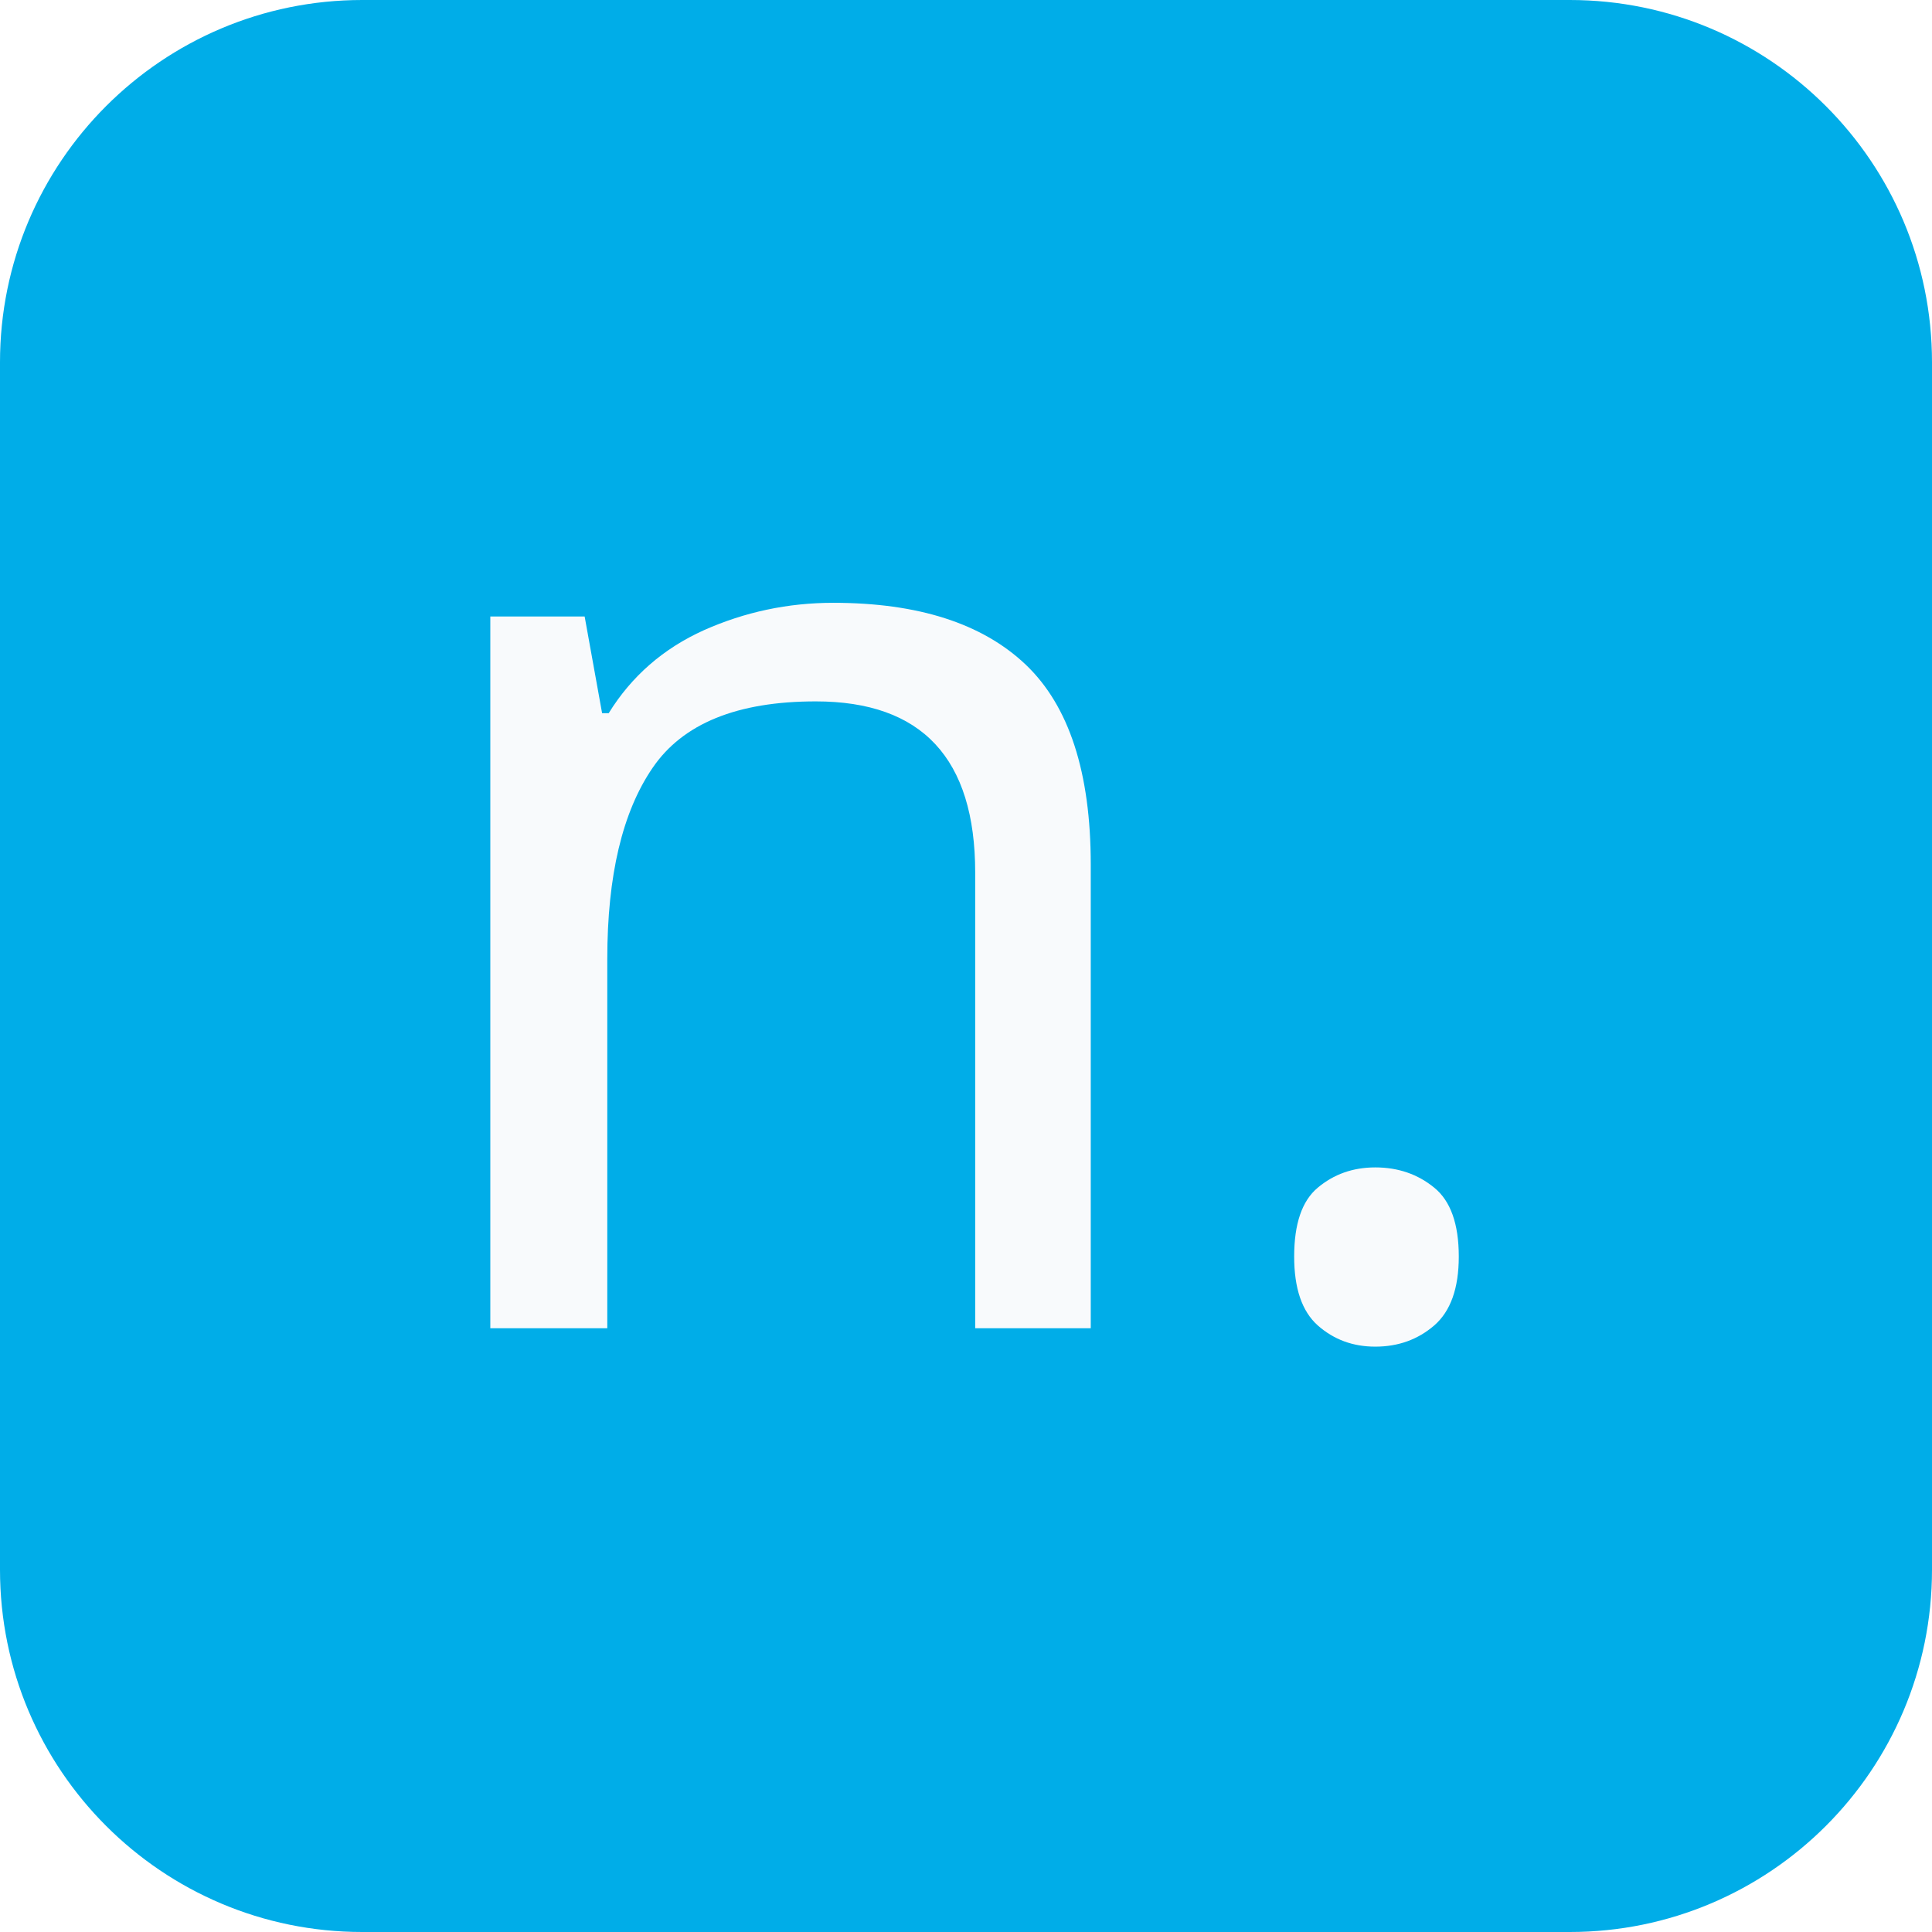
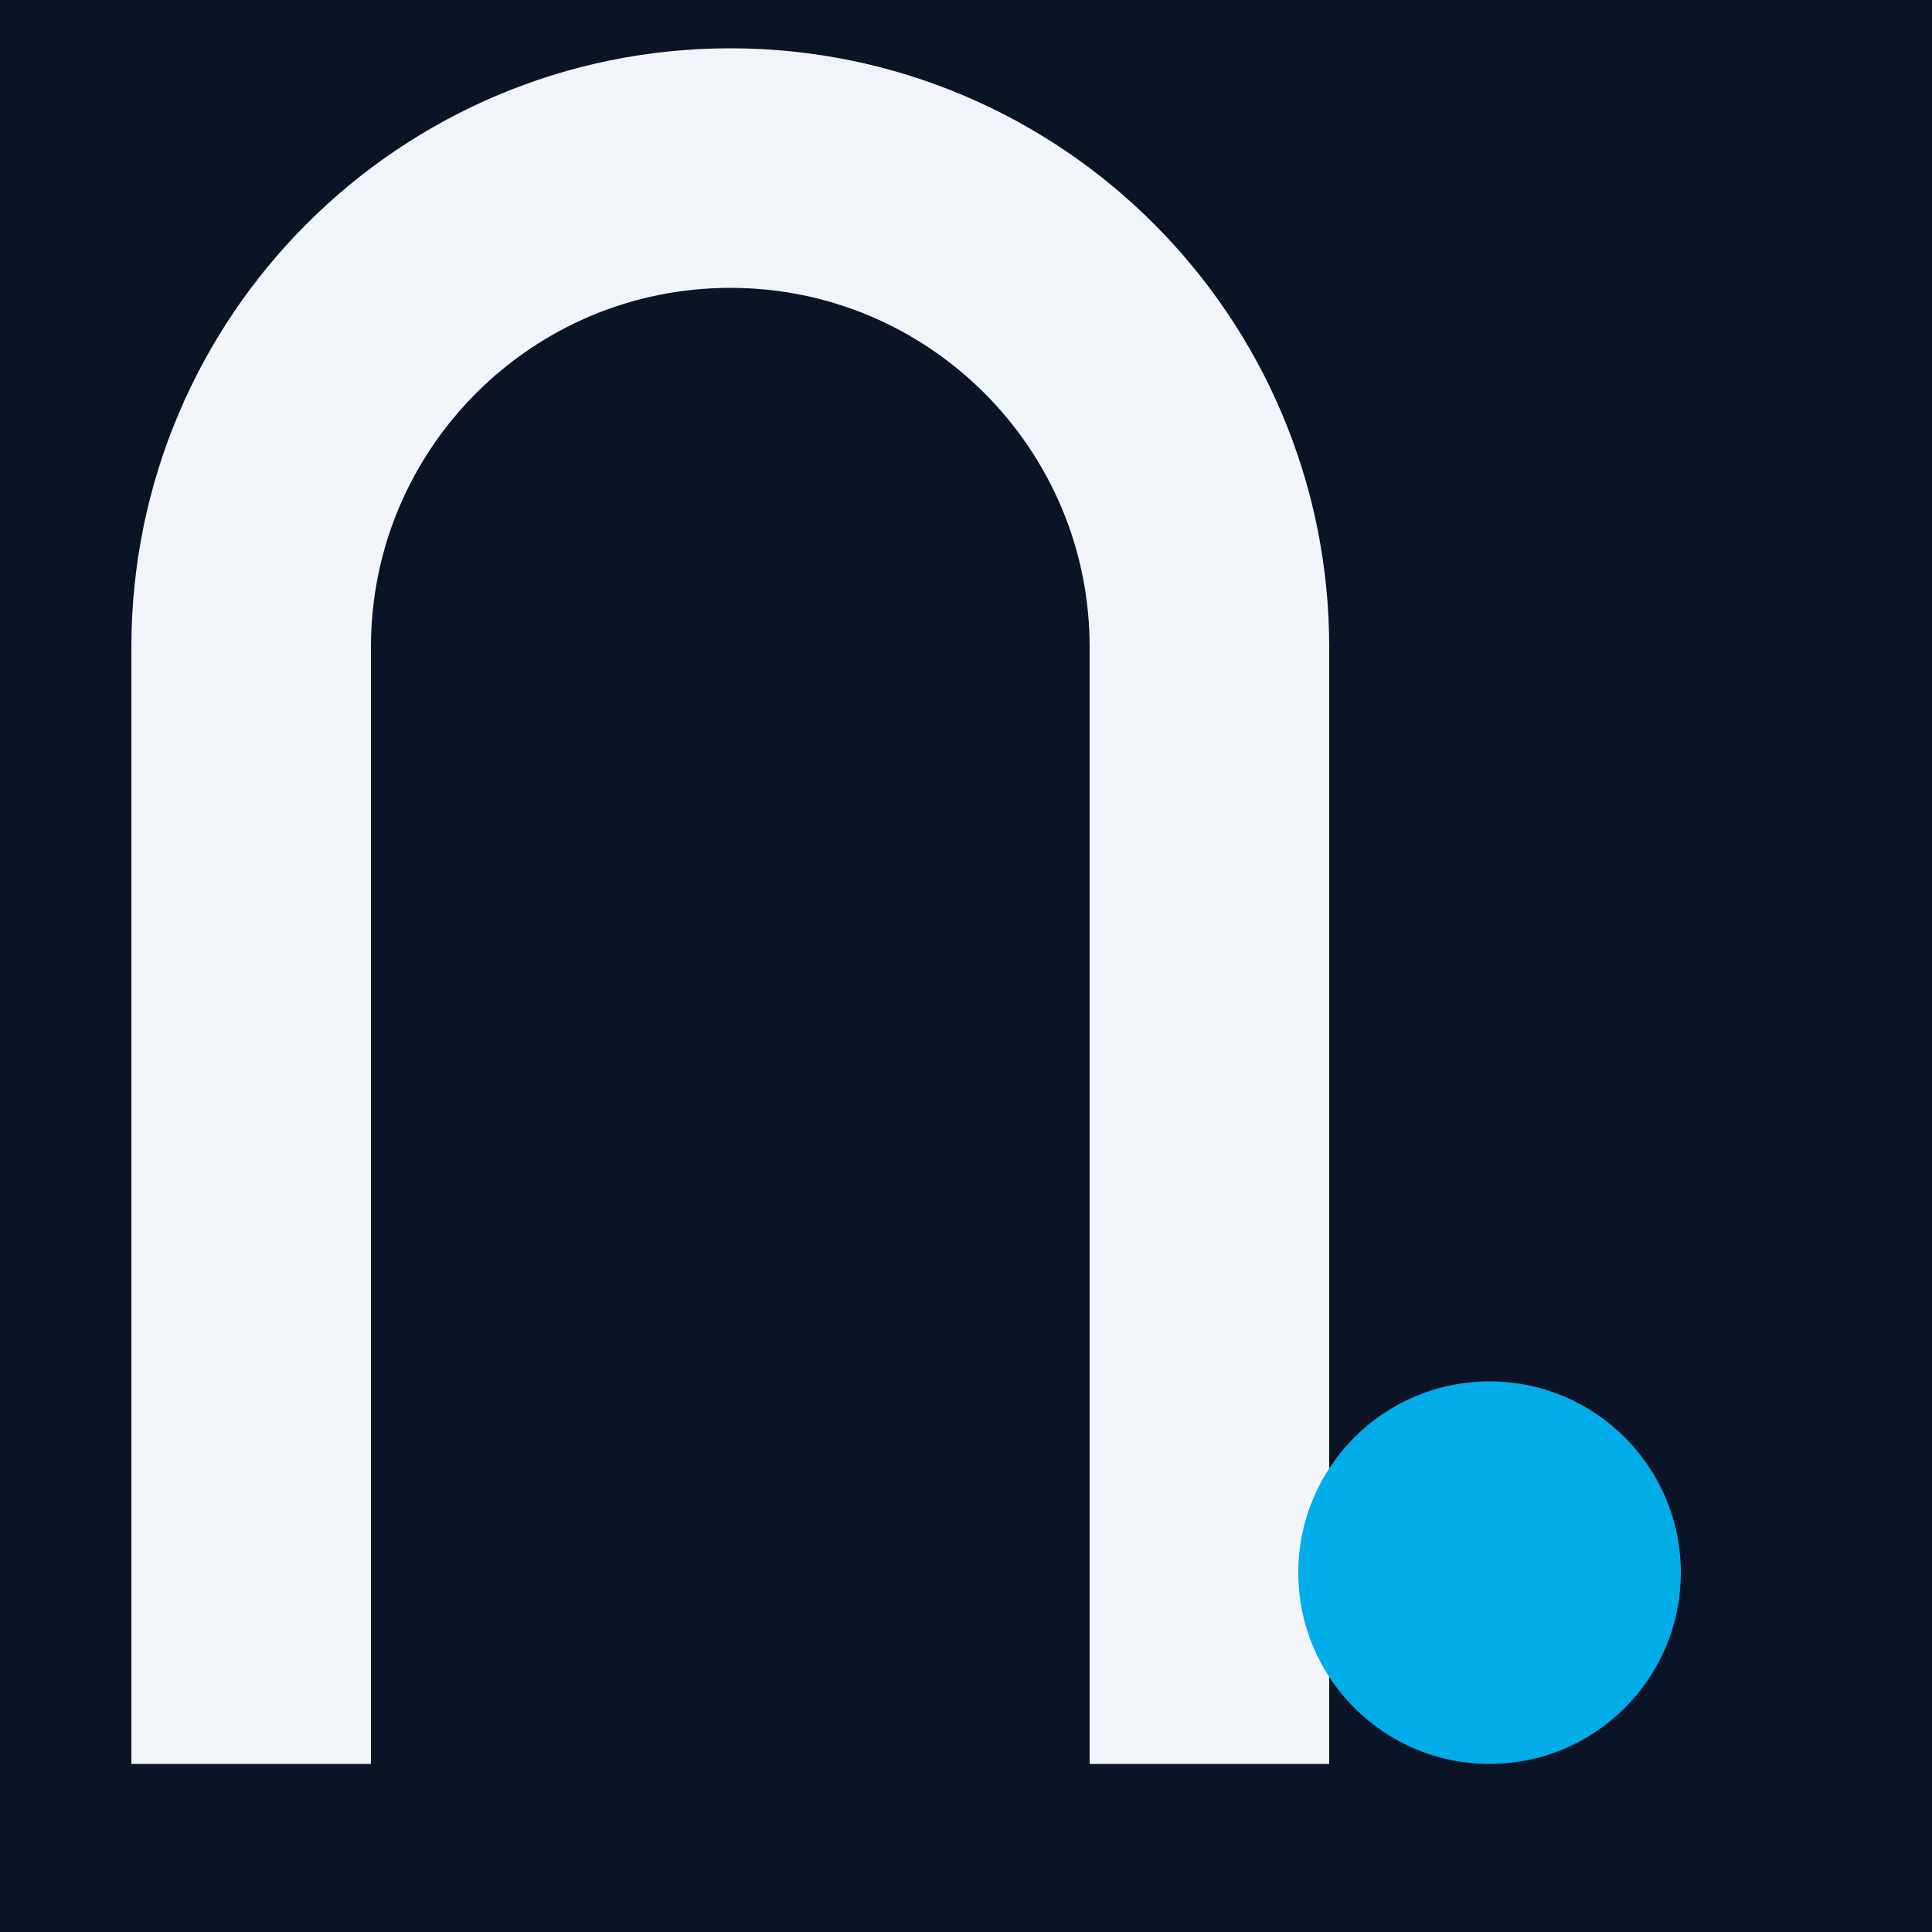
- <svg xmlns="http://www.w3.org/2000/svg" width="64" height="64" viewBox="0 0 64 64">
-   <defs>
-     <style>
-       text {
-         font-family: 'Montserrat', sans-serif;
-       }
-     </style>
-   </defs>
-   <rect width="64" height="64" rx="12" fill="#00ADE8" />
-   <text x="32" y="44" font-weight="500" font-size="44" fill="#F8FAFC" text-anchor="middle">n.</text>
+ <svg xmlns="http://www.w3.org/2000/svg" width="64" height="64" viewBox="0 0 100 100" role="img" aria-label="ness. n.infraops">
+   <rect width="100" height="100" fill="#0B1326" />
+   <path d="M13 91.3V33.5A24.8 24.8 0 0 1 62.6 33.5V91.3" fill="none" stroke="#F1F5F9" stroke-width="12.4" />
+   <circle cx="77.1" cy="81.4" r="9.9" fill="#00ADE8" />
</svg>
